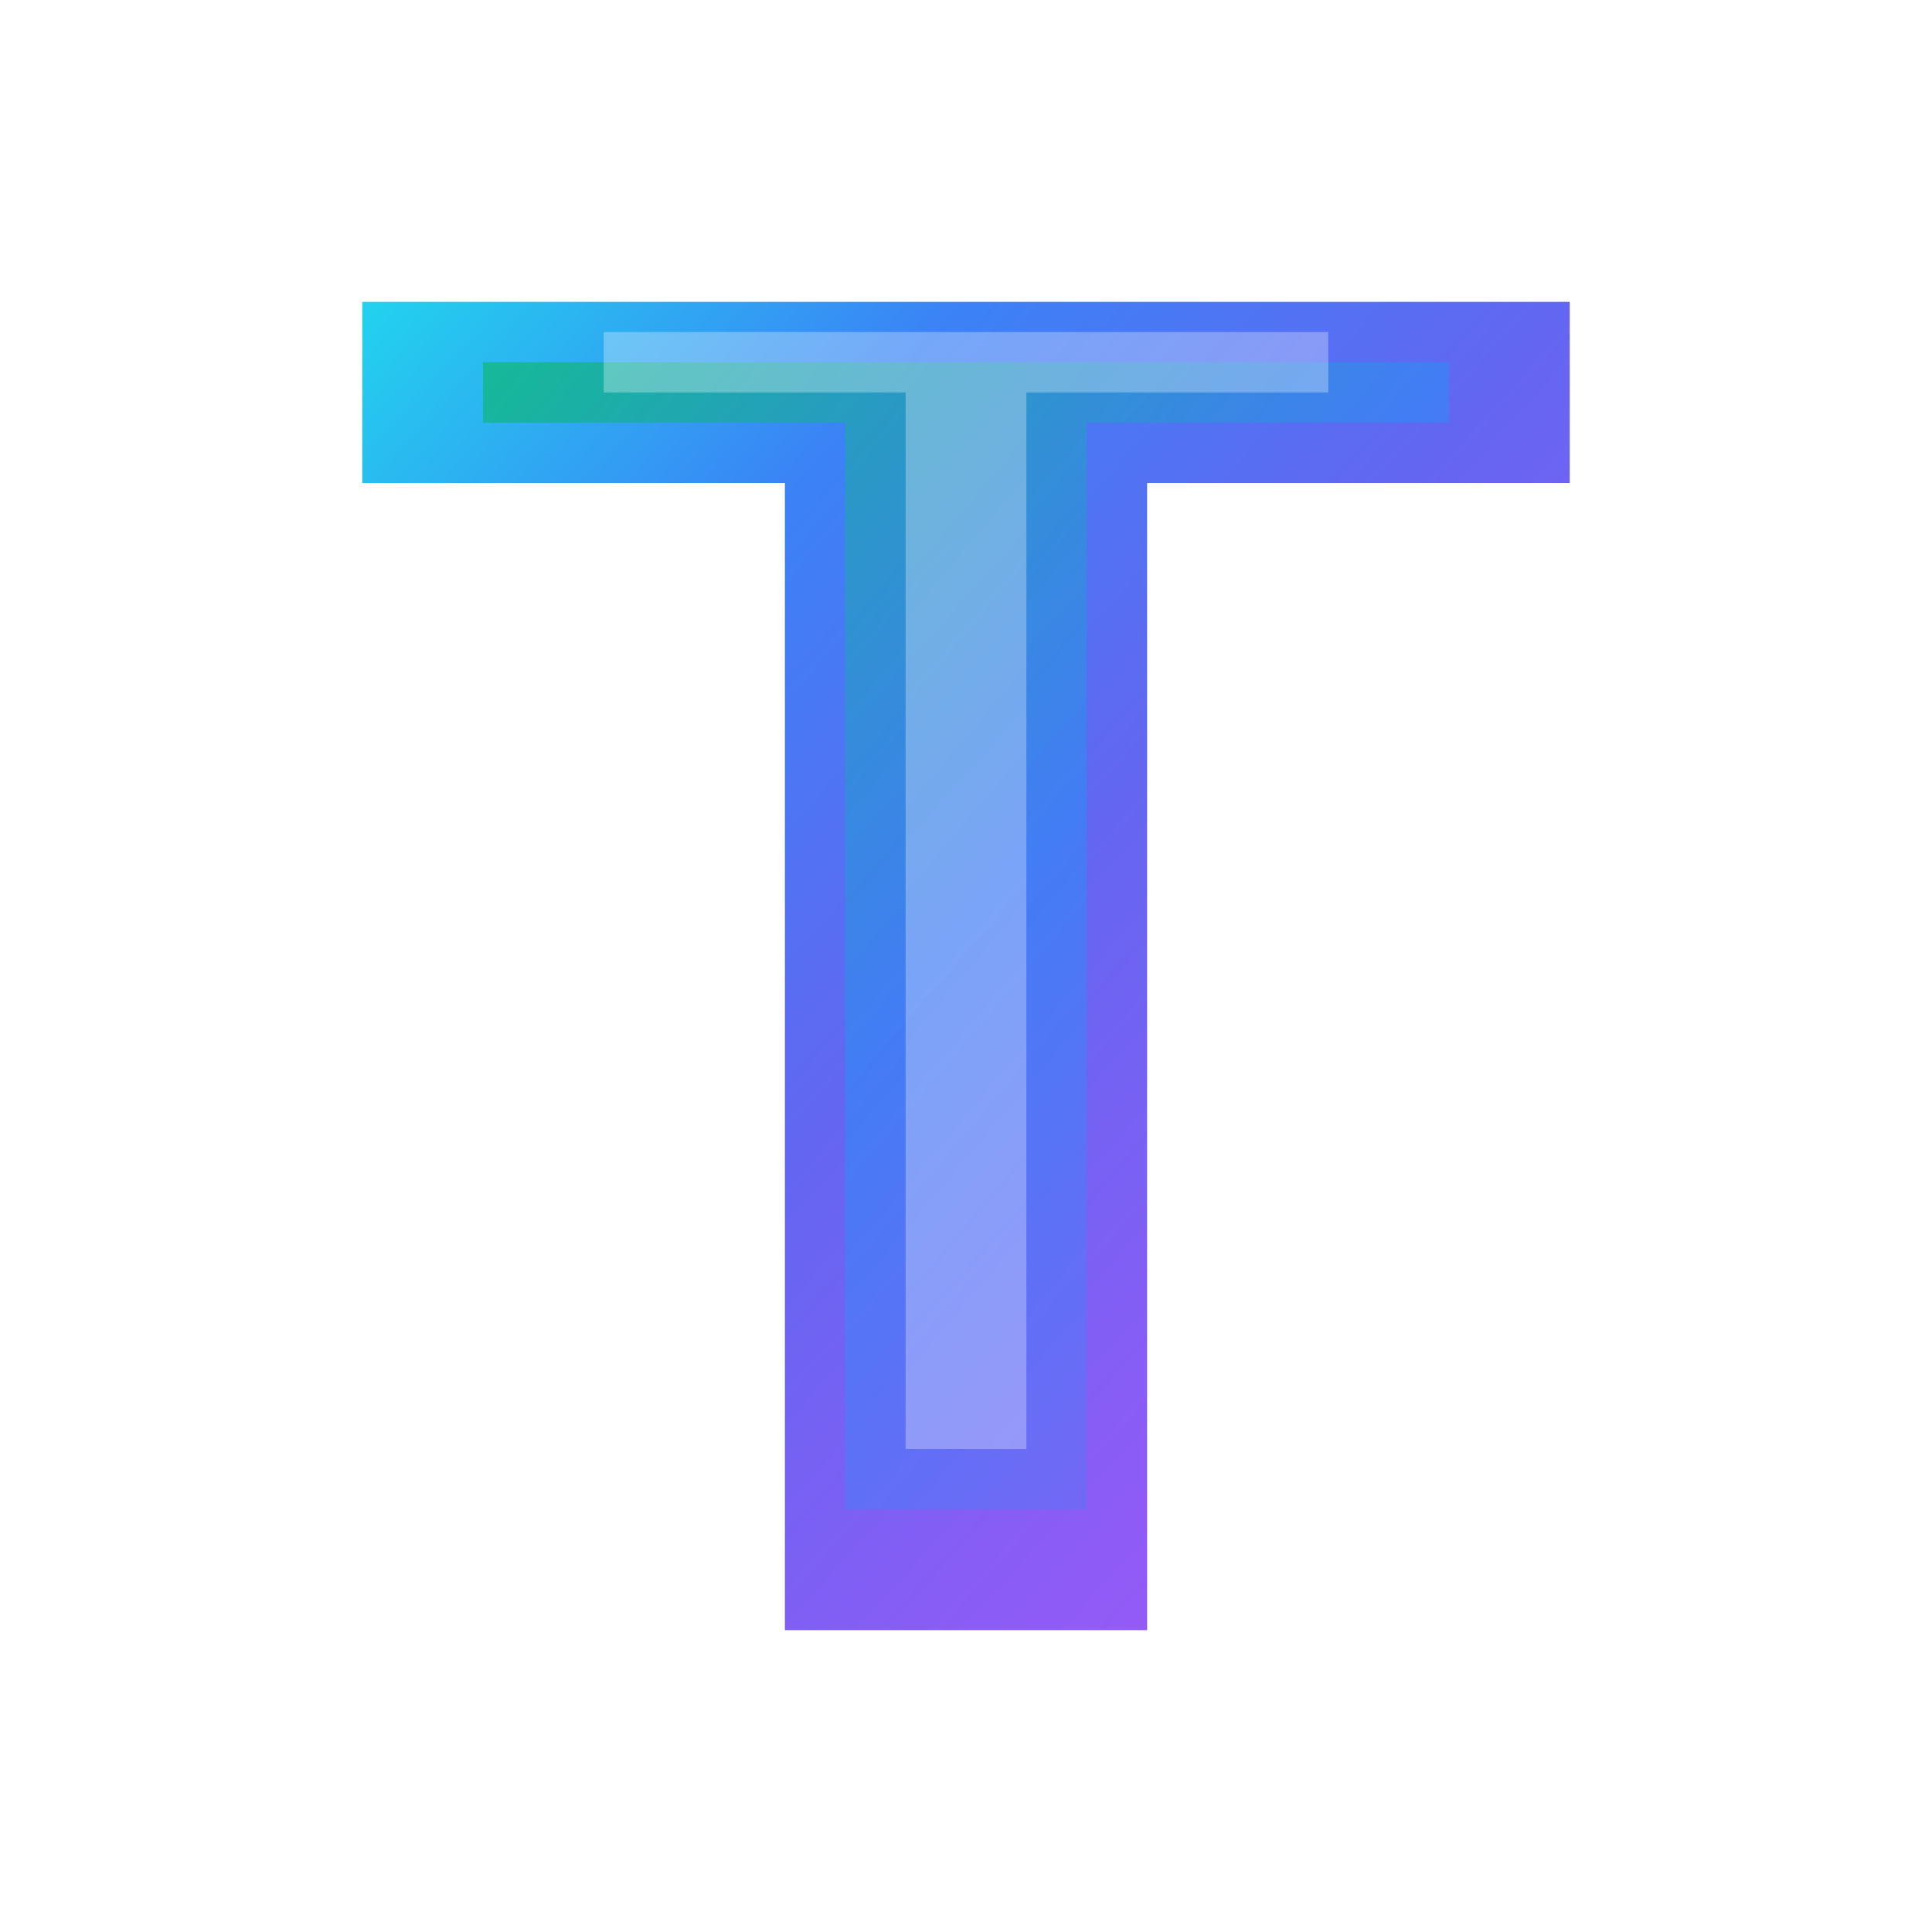
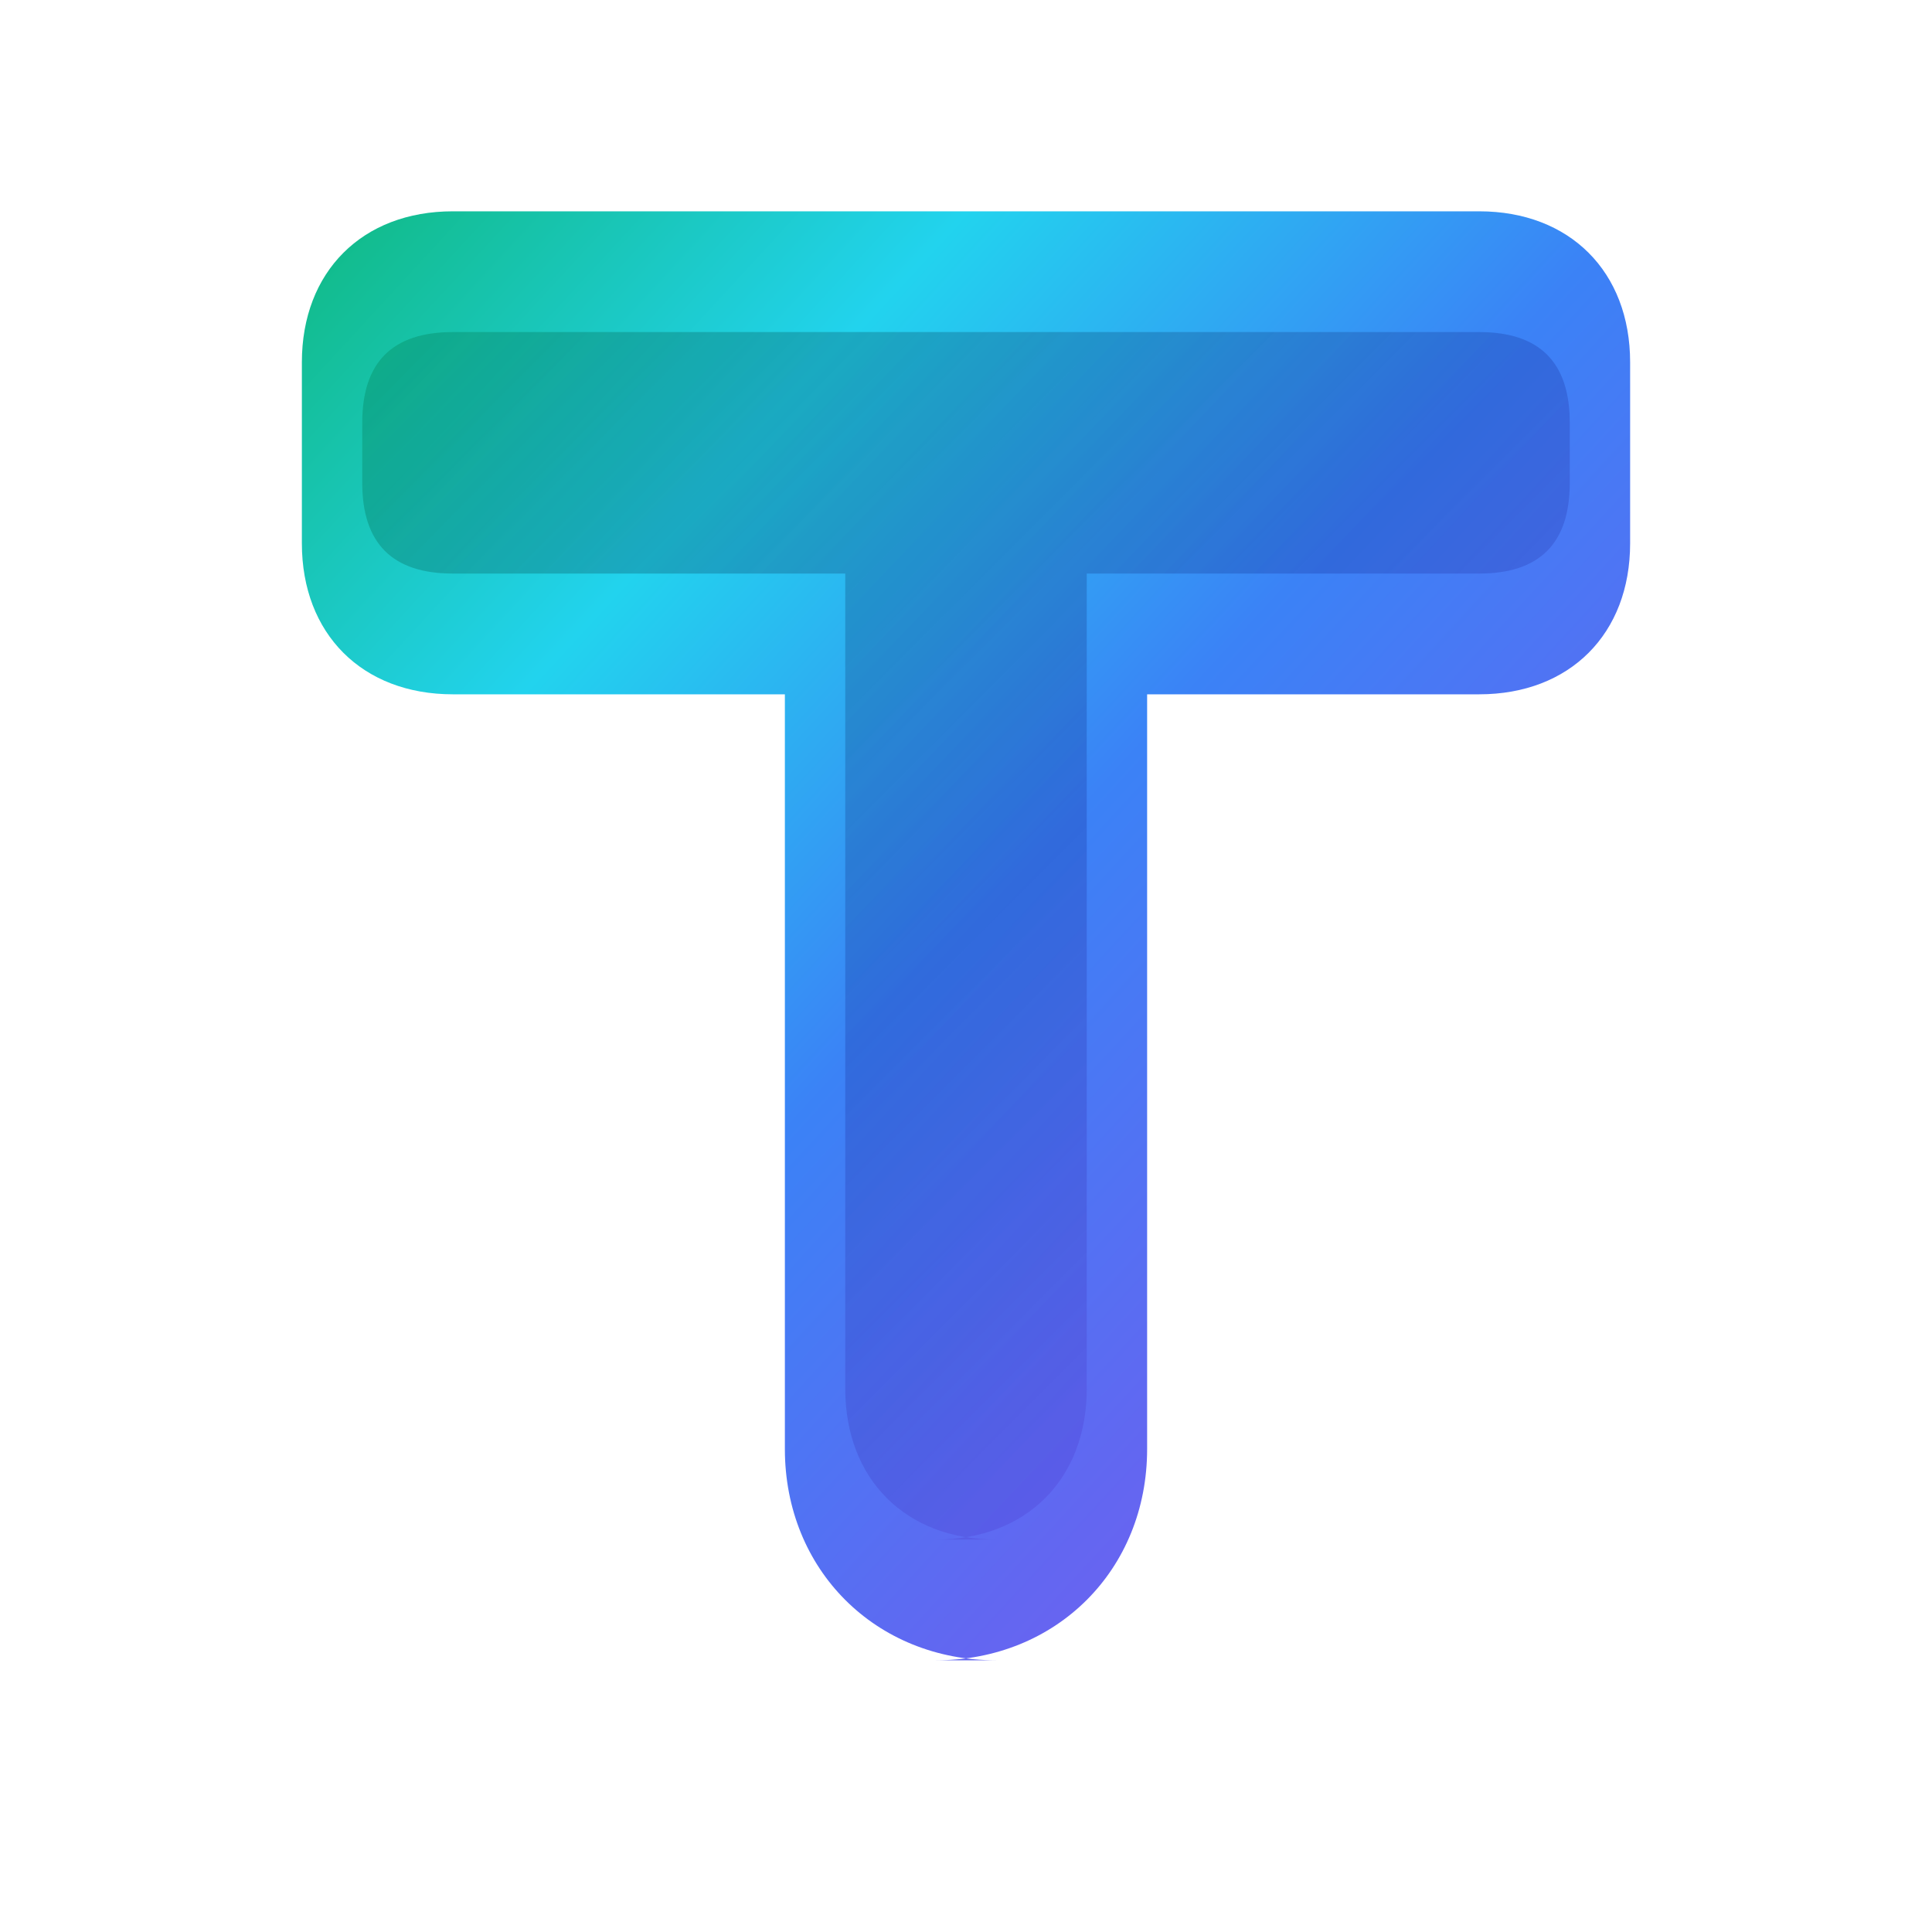
<svg xmlns="http://www.w3.org/2000/svg" width="32" height="32" viewBox="0 0 32 32" fill="none">
  <defs>
-     <linearGradient id="gradient1" x1="0%" y1="0%" x2="100%" y2="100%">
-       <stop offset="0%" style="stop-color:#22d3ee;stop-opacity:1" />
-       <stop offset="25%" style="stop-color:#3b82f6;stop-opacity:1" />
-       <stop offset="50%" style="stop-color:#6366f1;stop-opacity:1" />
-       <stop offset="75%" style="stop-color:#8b5cf6;stop-opacity:1" />
-       <stop offset="100%" style="stop-color:#a855f7;stop-opacity:1" />
+     <linearGradient id="mainGradient" x1="0%" y1="0%" x2="100%" y2="100%">
+       <stop offset="0%" style="stop-color:#10B981;stop-opacity:1" />
+       <stop offset="25%" style="stop-color:#22D3EE;stop-opacity:1" />
+       <stop offset="50%" style="stop-color:#3B82F6;stop-opacity:1" />
+       <stop offset="75%" style="stop-color:#6366F1;stop-opacity:1" />
+       <stop offset="100%" style="stop-color:#8B5CF6;stop-opacity:1" />
    </linearGradient>
-     <linearGradient id="gradient2" x1="0%" y1="0%" x2="100%" y2="100%">
-       <stop offset="0%" style="stop-color:#10b981;stop-opacity:1" />
-       <stop offset="50%" style="stop-color:#3b82f6;stop-opacity:1" />
-       <stop offset="100%" style="stop-color:#8b5cf6;stop-opacity:1" />
+     <linearGradient id="shadowGradient" x1="0%" y1="0%" x2="100%" y2="100%">
+       <stop offset="0%" style="stop-color:#059669;stop-opacity:0.8" />
+       <stop offset="50%" style="stop-color:#1E40AF;stop-opacity:0.6" />
+       <stop offset="100%" style="stop-color:#7C3AED;stop-opacity:0.4" />
    </linearGradient>
  </defs>
-   <path d="M6 5 L26 5 L26 8 L19 8 L19 27 L13 27 L13 8 L6 8 Z" fill="url(#gradient1)" />
-   <path d="M8 6 L24 6 L24 7 L18 7 L18 25 L14 25 L14 7 L8 7 Z" fill="url(#gradient2)" opacity="0.8" />
-   <path d="M10 5.5 L22 5.5 L22 6.5 L17 6.5 L17 24 L15 24 L15 6.5 L10 6.5 Z" fill="rgba(255,255,255,0.3)" />
+   <path d="M5 6 C5 4.5 6 3.5 7.5 3.5 L24.5 3.5 C26 3.5 27 4.5 27 6 L27 9 C27 10.5 26 11.5 24.5 11.5 L19 11.5 L19 24 C19 26 17.5 27.5 15.5 27.5 L16.5 27.5 C14.5 27.5 13 26 13 24 L13 11.5 L7.5 11.5 C6 11.5 5 10.5 5 9 Z" fill="url(#mainGradient)" />
+   <path d="M6 7 C6 6 6.5 5.5 7.5 5.5 L24.5 5.5 C25.5 5.5 26 6 26 7 L26 8 C26 9 25.5 9.5 24.5 9.5 L18 9.5 L18 23 C18 24.5 17 25.5 15.5 25.5 L16.5 25.5 C15 25.5 14 24.5 14 23 L14 9.5 L7.5 9.5 C6.5 9.5 6 9 6 8 Z" fill="url(#shadowGradient)" opacity="0.6" />
</svg>
